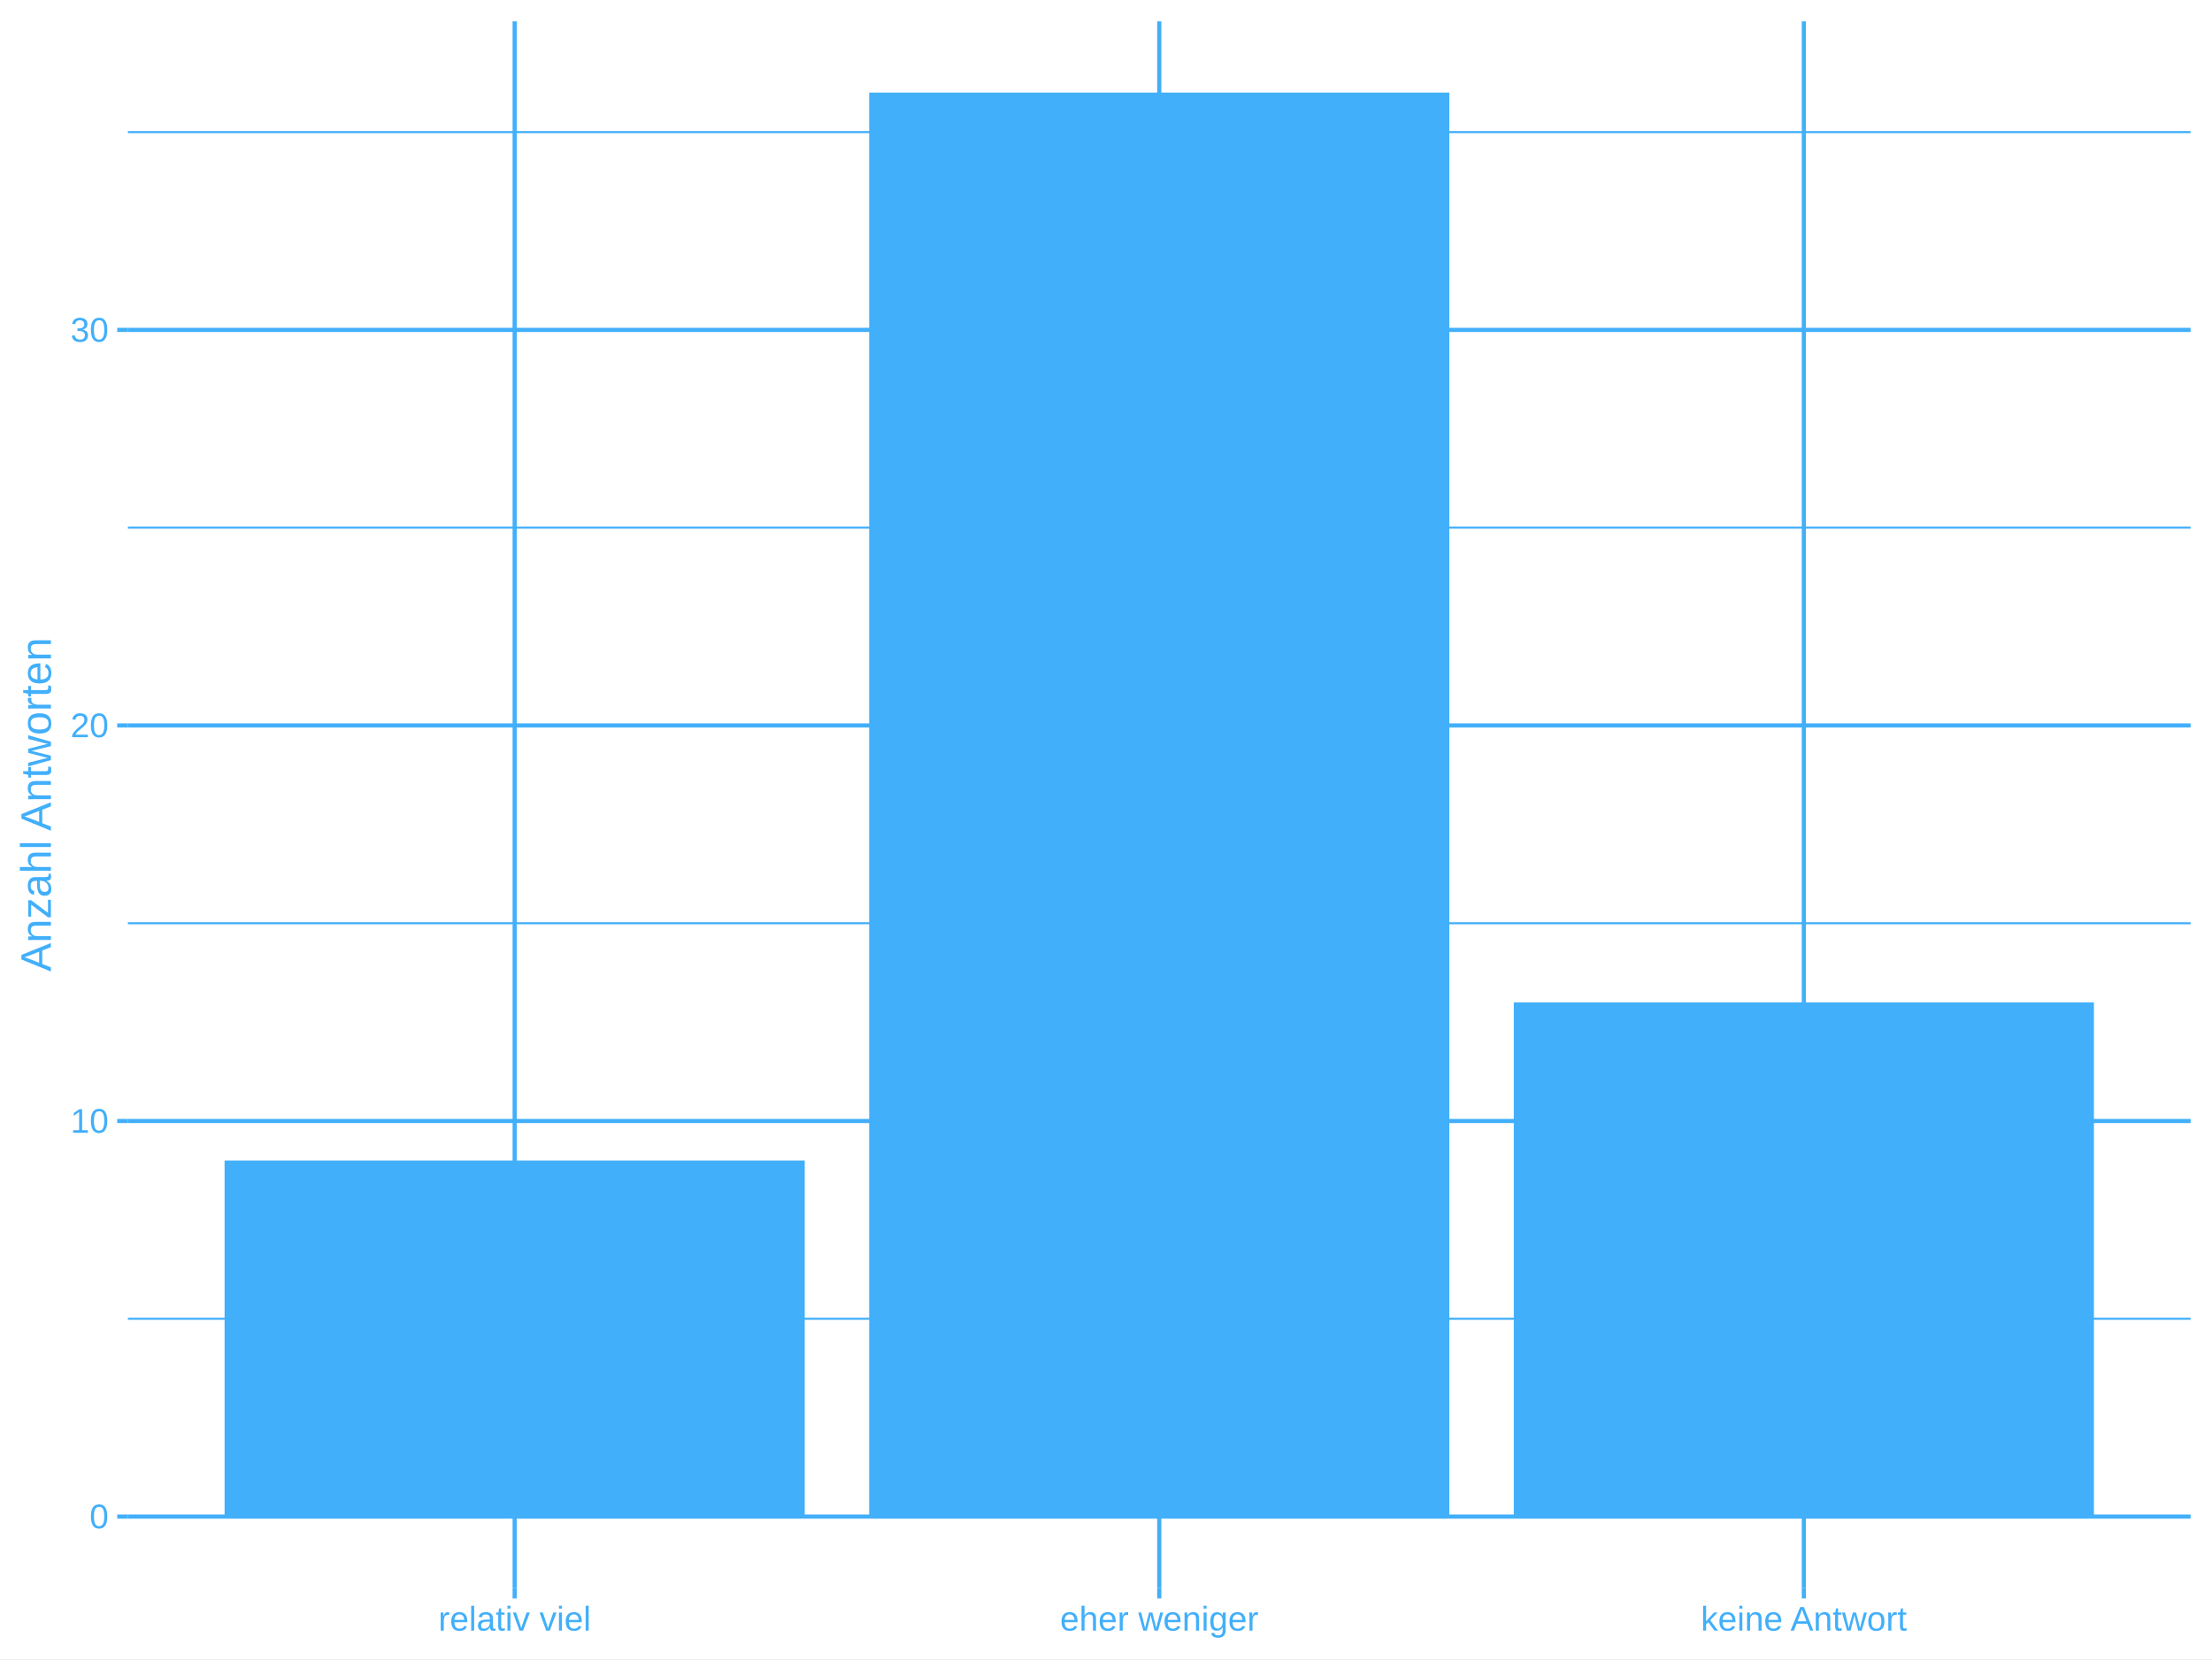
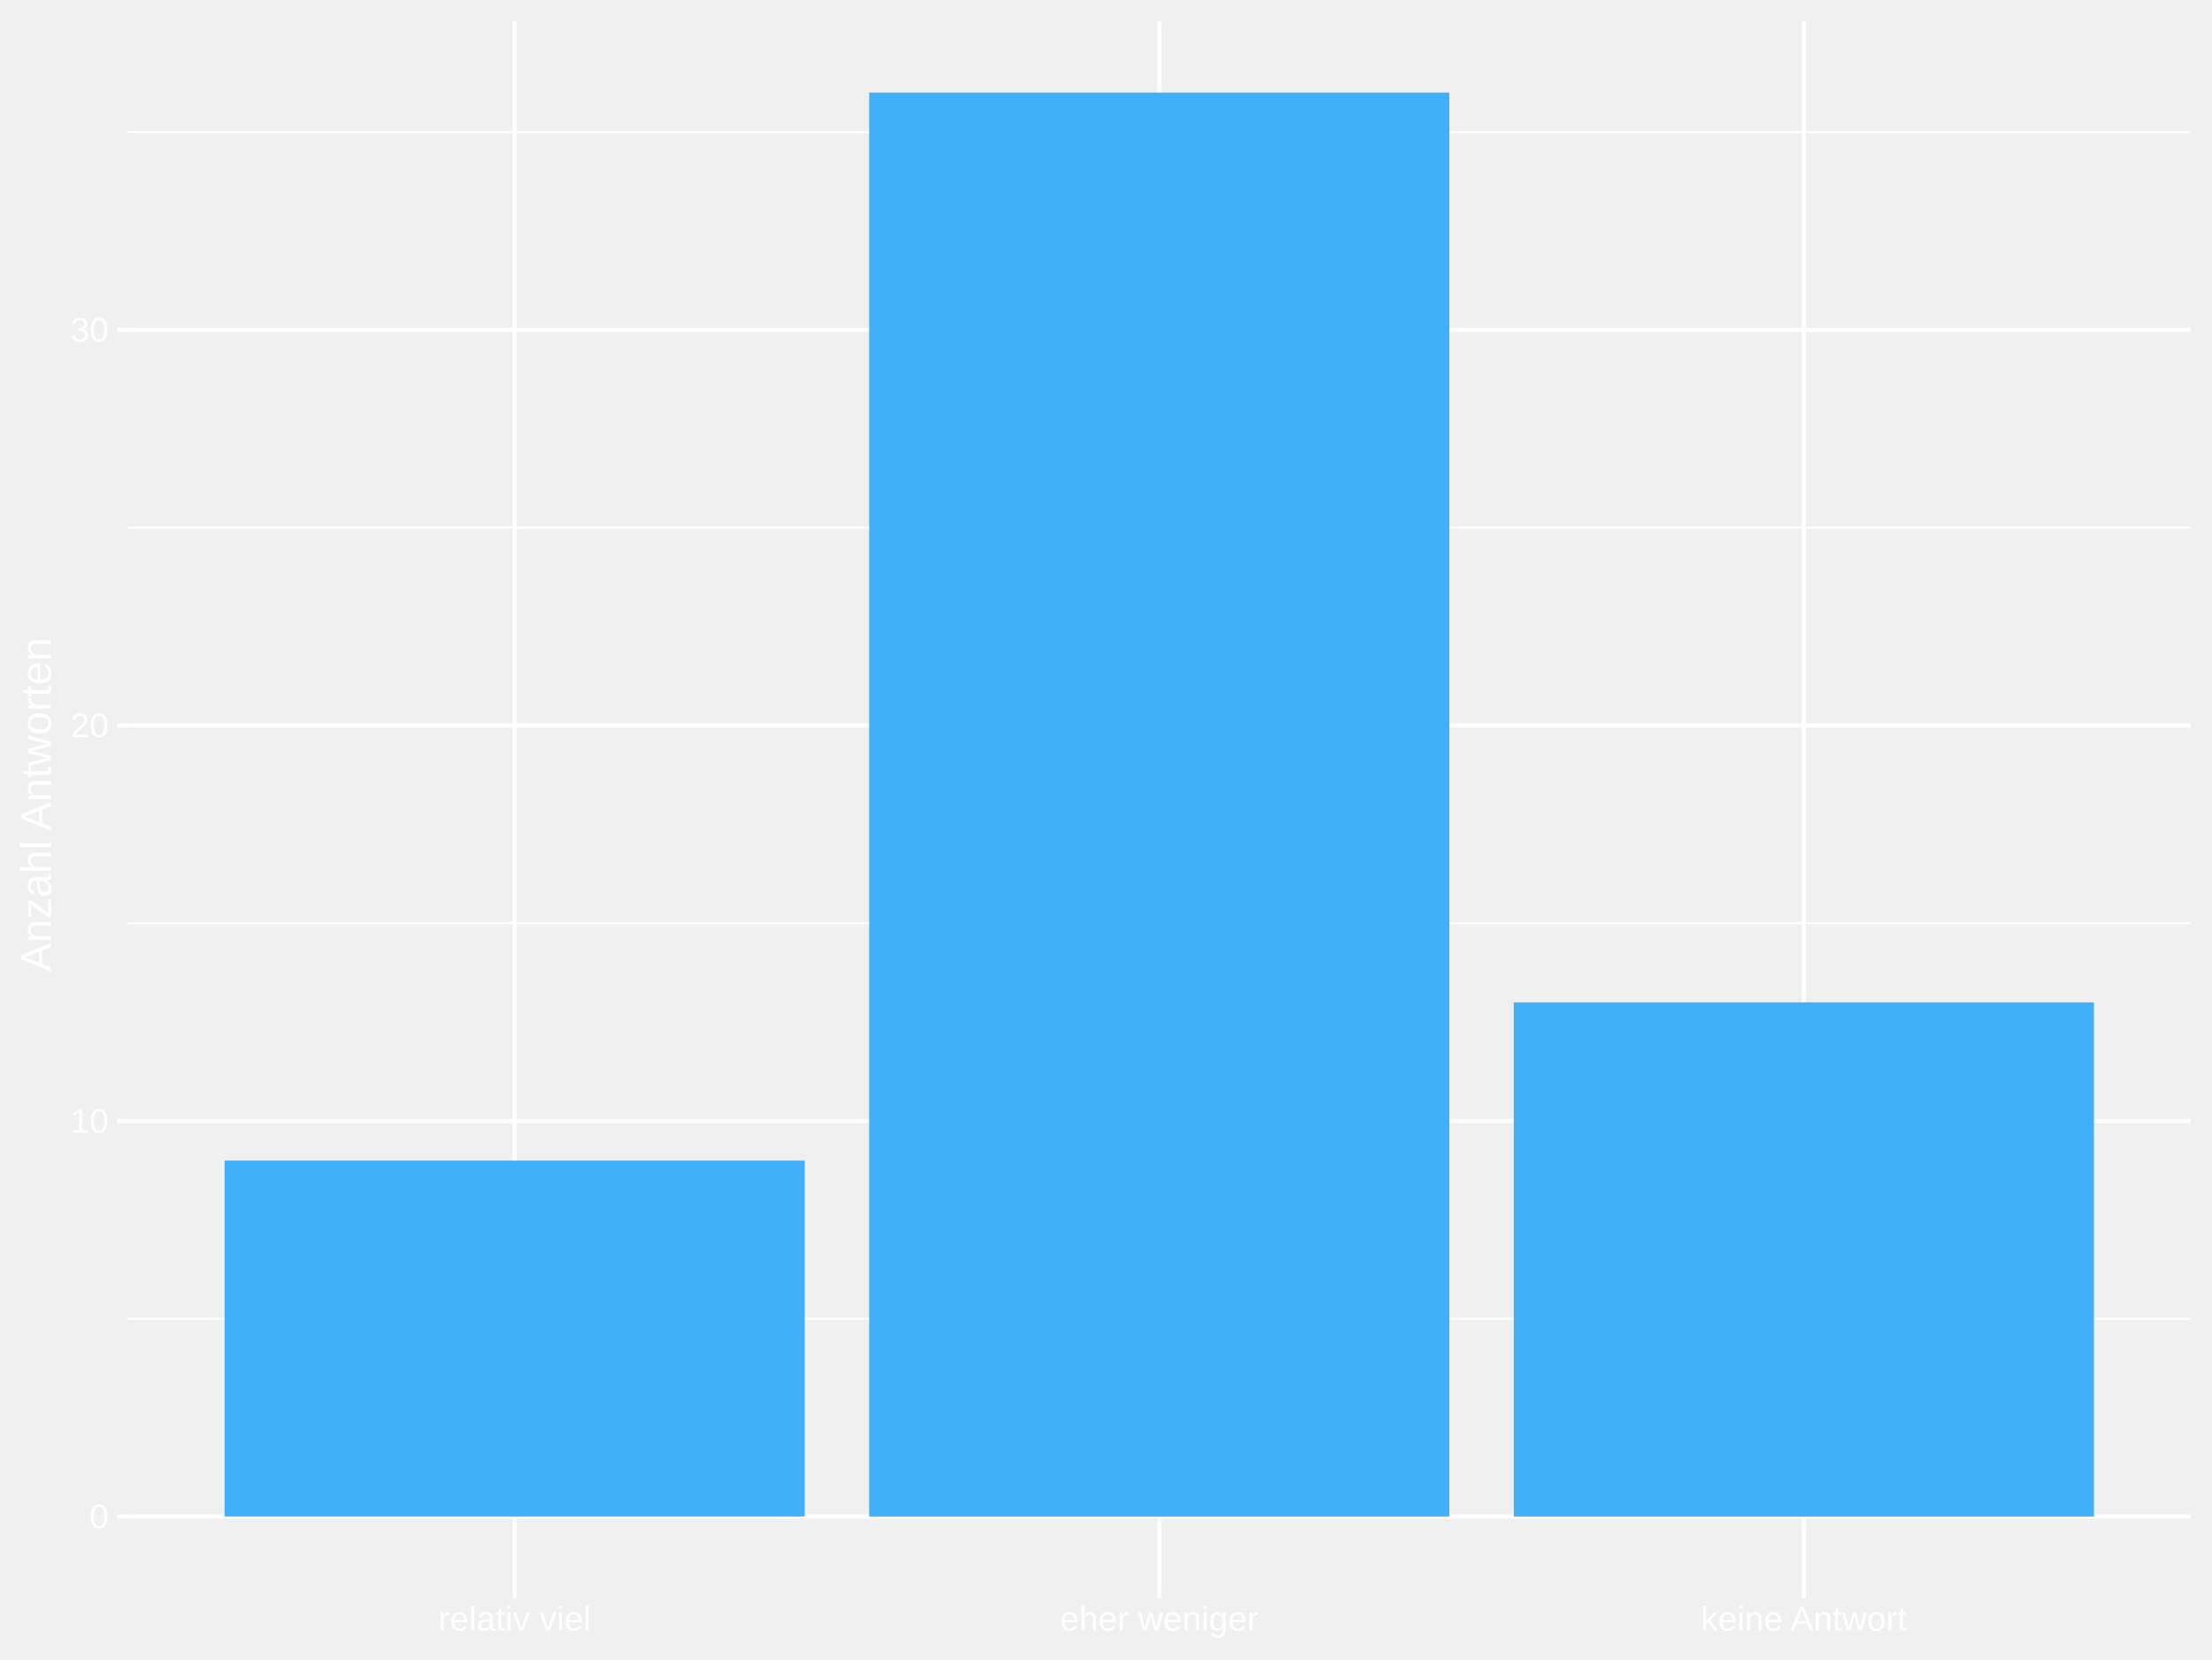
<svg xmlns="http://www.w3.org/2000/svg" width="566.93pt" height="425.20pt" viewBox="0 0 566.93 425.20">
  <g class="svglite">
    <defs>
      <style type="text/css">
    .svglite line, .svglite polyline, .svglite polygon, .svglite path, .svglite rect, .svglite circle {
      fill: none;
      stroke: #000000;
      stroke-linecap: round;
      stroke-linejoin: round;
      stroke-miterlimit: 10.00;
    }
    .svglite text {
      white-space: pre;
    }
    .svglite g.glyphgroup path {
      fill: inherit;
      stroke: none;
    }
  </style>
    </defs>
-     <rect width="100%" height="100%" style="stroke: none; fill: #FFFFFF;" />
+     <rect width="100%" height="100%" style="stroke: none; fill: none;" />
    <defs>
      <clipPath id="cpMC4wMHw1NjYuOTN8MC4wMHw0MjUuMjA=">
        <rect x="0.00" y="0.00" width="566.93" height="425.20" />
      </clipPath>
    </defs>
    <g clip-path="url(#cpMC4wMHw1NjYuOTN8MC4wMHw0MjUuMjA=)">
-       <rect x="0.00" y="0.00" width="566.93" height="425.20" style="stroke-width: 1.07; stroke: #FFFFFF; fill: #FFFFFF;" />
-     </g>
+ </g>
    <defs>
      <clipPath id="cpMzIuNzh8NTYxLjQ1fDUuNDh8NDA2Ljkw">
        <rect x="32.78" y="5.48" width="528.67" height="401.42" />
      </clipPath>
    </defs>
    <g clip-path="url(#cpMzIuNzh8NTYxLjQ1fDUuNDh8NDA2Ljkw)">
-       <polyline points="32.78,337.97 561.45,337.97 " style="stroke-width: 0.53; stroke: #42AFFA; stroke-linecap: butt;" />
-       <polyline points="32.78,236.60 561.45,236.60 " style="stroke-width: 0.53; stroke: #42AFFA; stroke-linecap: butt;" />
-       <polyline points="32.78,135.23 561.45,135.23 " style="stroke-width: 0.53; stroke: #42AFFA; stroke-linecap: butt;" />
-       <polyline points="32.78,33.86 561.45,33.86 " style="stroke-width: 0.53; stroke: #42AFFA; stroke-linecap: butt;" />
-       <polyline points="32.78,388.66 561.45,388.66 " style="stroke-width: 1.07; stroke: #42AFFA; stroke-linecap: butt;" />
-       <polyline points="32.78,287.29 561.45,287.29 " style="stroke-width: 1.07; stroke: #42AFFA; stroke-linecap: butt;" />
-       <polyline points="32.78,185.92 561.45,185.92 " style="stroke-width: 1.07; stroke: #42AFFA; stroke-linecap: butt;" />
-       <polyline points="32.78,84.55 561.45,84.55 " style="stroke-width: 1.07; stroke: #42AFFA; stroke-linecap: butt;" />
-       <polyline points="131.91,406.90 131.91,5.48 " style="stroke-width: 1.07; stroke: #42AFFA; stroke-linecap: butt;" />
-       <polyline points="297.12,406.90 297.12,5.48 " style="stroke-width: 1.07; stroke: #42AFFA; stroke-linecap: butt;" />
-       <polyline points="462.32,406.90 462.32,5.48 " style="stroke-width: 1.07; stroke: #42AFFA; stroke-linecap: butt;" />
+       <polyline points="32.78,337.97 561.45,337.97 " style="stroke-width: 0.53; stroke: #FFFFFF; stroke-linecap: butt;" />
+       <polyline points="32.78,236.60 561.45,236.60 " style="stroke-width: 0.53; stroke: #FFFFFF; stroke-linecap: butt;" />
+       <polyline points="32.78,135.23 561.45,135.23 " style="stroke-width: 0.53; stroke: #FFFFFF; stroke-linecap: butt;" />
+       <polyline points="32.78,33.86 561.45,33.86 " style="stroke-width: 0.53; stroke: #FFFFFF; stroke-linecap: butt;" />
+       <polyline points="32.78,388.66 561.45,388.66 " style="stroke-width: 1.07; stroke: #FFFFFF; stroke-linecap: butt;" />
+       <polyline points="32.78,287.29 561.45,287.29 " style="stroke-width: 1.07; stroke: #FFFFFF; stroke-linecap: butt;" />
+       <polyline points="32.78,185.92 561.45,185.92 " style="stroke-width: 1.07; stroke: #FFFFFF; stroke-linecap: butt;" />
+       <polyline points="32.78,84.55 561.45,84.55 " style="stroke-width: 1.07; stroke: #FFFFFF; stroke-linecap: butt;" />
+       <polyline points="131.91,406.90 131.91,5.48 " style="stroke-width: 1.07; stroke: #FFFFFF; stroke-linecap: butt;" />
+       <polyline points="297.12,406.90 297.12,5.48 " style="stroke-width: 1.07; stroke: #FFFFFF; stroke-linecap: butt;" />
+       <polyline points="462.32,406.90 462.32,5.48 " style="stroke-width: 1.07; stroke: #FFFFFF; stroke-linecap: butt;" />
      <rect x="57.56" y="297.42" width="148.69" height="91.23" style="stroke-width: 1.07; stroke: none; stroke-linecap: butt; stroke-linejoin: miter; fill: #42AFFA;" />
      <rect x="222.77" y="23.73" width="148.69" height="364.93" style="stroke-width: 1.07; stroke: none; stroke-linecap: butt; stroke-linejoin: miter; fill: #42AFFA;" />
      <rect x="387.98" y="256.88" width="148.69" height="131.78" style="stroke-width: 1.07; stroke: none; stroke-linecap: butt; stroke-linejoin: miter; fill: #42AFFA;" />
    </g>
    <g clip-path="url(#cpMC4wMHw1NjYuOTN8MC4wMHw0MjUuMjA=)">
-       <text x="27.85" y="391.68" text-anchor="end" style="font-size: 8.80px;fill: #42AFFA; font-family: &quot;Liberation Sans&quot;;" textLength="4.89px" lengthAdjust="spacingAndGlyphs">0</text>
-       <text x="27.85" y="290.31" text-anchor="end" style="font-size: 8.80px;fill: #42AFFA; font-family: &quot;Liberation Sans&quot;;" textLength="9.78px" lengthAdjust="spacingAndGlyphs">10</text>
-       <text x="27.85" y="188.94" text-anchor="end" style="font-size: 8.80px;fill: #42AFFA; font-family: &quot;Liberation Sans&quot;;" textLength="9.78px" lengthAdjust="spacingAndGlyphs">20</text>
-       <text x="27.85" y="87.58" text-anchor="end" style="font-size: 8.80px;fill: #42AFFA; font-family: &quot;Liberation Sans&quot;;" textLength="9.78px" lengthAdjust="spacingAndGlyphs">30</text>
-       <polyline points="30.04,388.66 32.78,388.66 " style="stroke-width: 1.07; stroke: #42AFFA; stroke-linecap: butt;" />
-       <polyline points="30.04,287.29 32.78,287.29 " style="stroke-width: 1.07; stroke: #42AFFA; stroke-linecap: butt;" />
-       <polyline points="30.04,185.92 32.78,185.92 " style="stroke-width: 1.07; stroke: #42AFFA; stroke-linecap: butt;" />
-       <polyline points="30.04,84.55 32.78,84.55 " style="stroke-width: 1.07; stroke: #42AFFA; stroke-linecap: butt;" />
-       <polyline points="131.91,409.64 131.91,406.90 " style="stroke-width: 1.07; stroke: #42AFFA; stroke-linecap: butt;" />
-       <polyline points="297.12,409.64 297.12,406.90 " style="stroke-width: 1.07; stroke: #42AFFA; stroke-linecap: butt;" />
-       <polyline points="462.32,409.64 462.32,406.90 " style="stroke-width: 1.07; stroke: #42AFFA; stroke-linecap: butt;" />
-       <text x="131.91" y="417.89" text-anchor="middle" style="font-size: 8.80px;fill: #42AFFA; font-family: &quot;Liberation Sans&quot;;" textLength="39.09px" lengthAdjust="spacingAndGlyphs">relativ viel</text>
-       <text x="297.12" y="417.89" text-anchor="middle" style="font-size: 8.80px;fill: #42AFFA; font-family: &quot;Liberation Sans&quot;;" textLength="50.83px" lengthAdjust="spacingAndGlyphs">eher weniger</text>
-       <text x="462.32" y="417.89" text-anchor="middle" style="font-size: 8.80px;fill: #42AFFA; font-family: &quot;Liberation Sans&quot;;" textLength="52.80px" lengthAdjust="spacingAndGlyphs">keine Antwort</text>
-       <text transform="translate(13.05,206.19) rotate(-90)" text-anchor="middle" style="font-size: 11.00px;fill: #42AFFA; font-family: &quot;Liberation Sans&quot;;" textLength="85.67px" lengthAdjust="spacingAndGlyphs">Anzahl Antworten</text>
+       <text x="27.85" y="391.68" text-anchor="end" style="font-size: 8.80px;fill: #FFFFFF; font-family: &quot;Liberation Sans&quot;;" textLength="4.89px" lengthAdjust="spacingAndGlyphs">0</text>
+       <text x="27.85" y="290.31" text-anchor="end" style="font-size: 8.80px;fill: #FFFFFF; font-family: &quot;Liberation Sans&quot;;" textLength="9.78px" lengthAdjust="spacingAndGlyphs">10</text>
+       <text x="27.85" y="188.94" text-anchor="end" style="font-size: 8.80px;fill: #FFFFFF; font-family: &quot;Liberation Sans&quot;;" textLength="9.78px" lengthAdjust="spacingAndGlyphs">20</text>
+       <text x="27.85" y="87.58" text-anchor="end" style="font-size: 8.80px;fill: #FFFFFF; font-family: &quot;Liberation Sans&quot;;" textLength="9.78px" lengthAdjust="spacingAndGlyphs">30</text>
+       <polyline points="30.04,388.66 32.78,388.66 " style="stroke-width: 1.07; stroke: #FFFFFF; stroke-linecap: butt;" />
+       <polyline points="30.04,287.29 32.78,287.29 " style="stroke-width: 1.07; stroke: #FFFFFF; stroke-linecap: butt;" />
+       <polyline points="30.04,185.92 32.78,185.92 " style="stroke-width: 1.07; stroke: #FFFFFF; stroke-linecap: butt;" />
+       <polyline points="30.04,84.55 32.78,84.55 " style="stroke-width: 1.07; stroke: #FFFFFF; stroke-linecap: butt;" />
+       <polyline points="131.91,409.64 131.91,406.90 " style="stroke-width: 1.07; stroke: #FFFFFF; stroke-linecap: butt;" />
+       <polyline points="297.12,409.64 297.12,406.90 " style="stroke-width: 1.07; stroke: #FFFFFF; stroke-linecap: butt;" />
+       <polyline points="462.32,409.64 462.32,406.90 " style="stroke-width: 1.07; stroke: #FFFFFF; stroke-linecap: butt;" />
+       <text x="131.91" y="417.89" text-anchor="middle" style="font-size: 8.80px;fill: #FFFFFF; font-family: &quot;Liberation Sans&quot;;" textLength="39.09px" lengthAdjust="spacingAndGlyphs">relativ viel</text>
+       <text x="297.12" y="417.89" text-anchor="middle" style="font-size: 8.80px;fill: #FFFFFF; font-family: &quot;Liberation Sans&quot;;" textLength="50.83px" lengthAdjust="spacingAndGlyphs">eher weniger</text>
+       <text x="462.32" y="417.89" text-anchor="middle" style="font-size: 8.80px;fill: #FFFFFF; font-family: &quot;Liberation Sans&quot;;" textLength="52.80px" lengthAdjust="spacingAndGlyphs">keine Antwort</text>
+       <text transform="translate(13.05,206.19) rotate(-90)" text-anchor="middle" style="font-size: 11.00px;fill: #FFFFFF; font-family: &quot;Liberation Sans&quot;;" textLength="85.67px" lengthAdjust="spacingAndGlyphs">Anzahl Antworten</text>
    </g>
  </g>
</svg>
